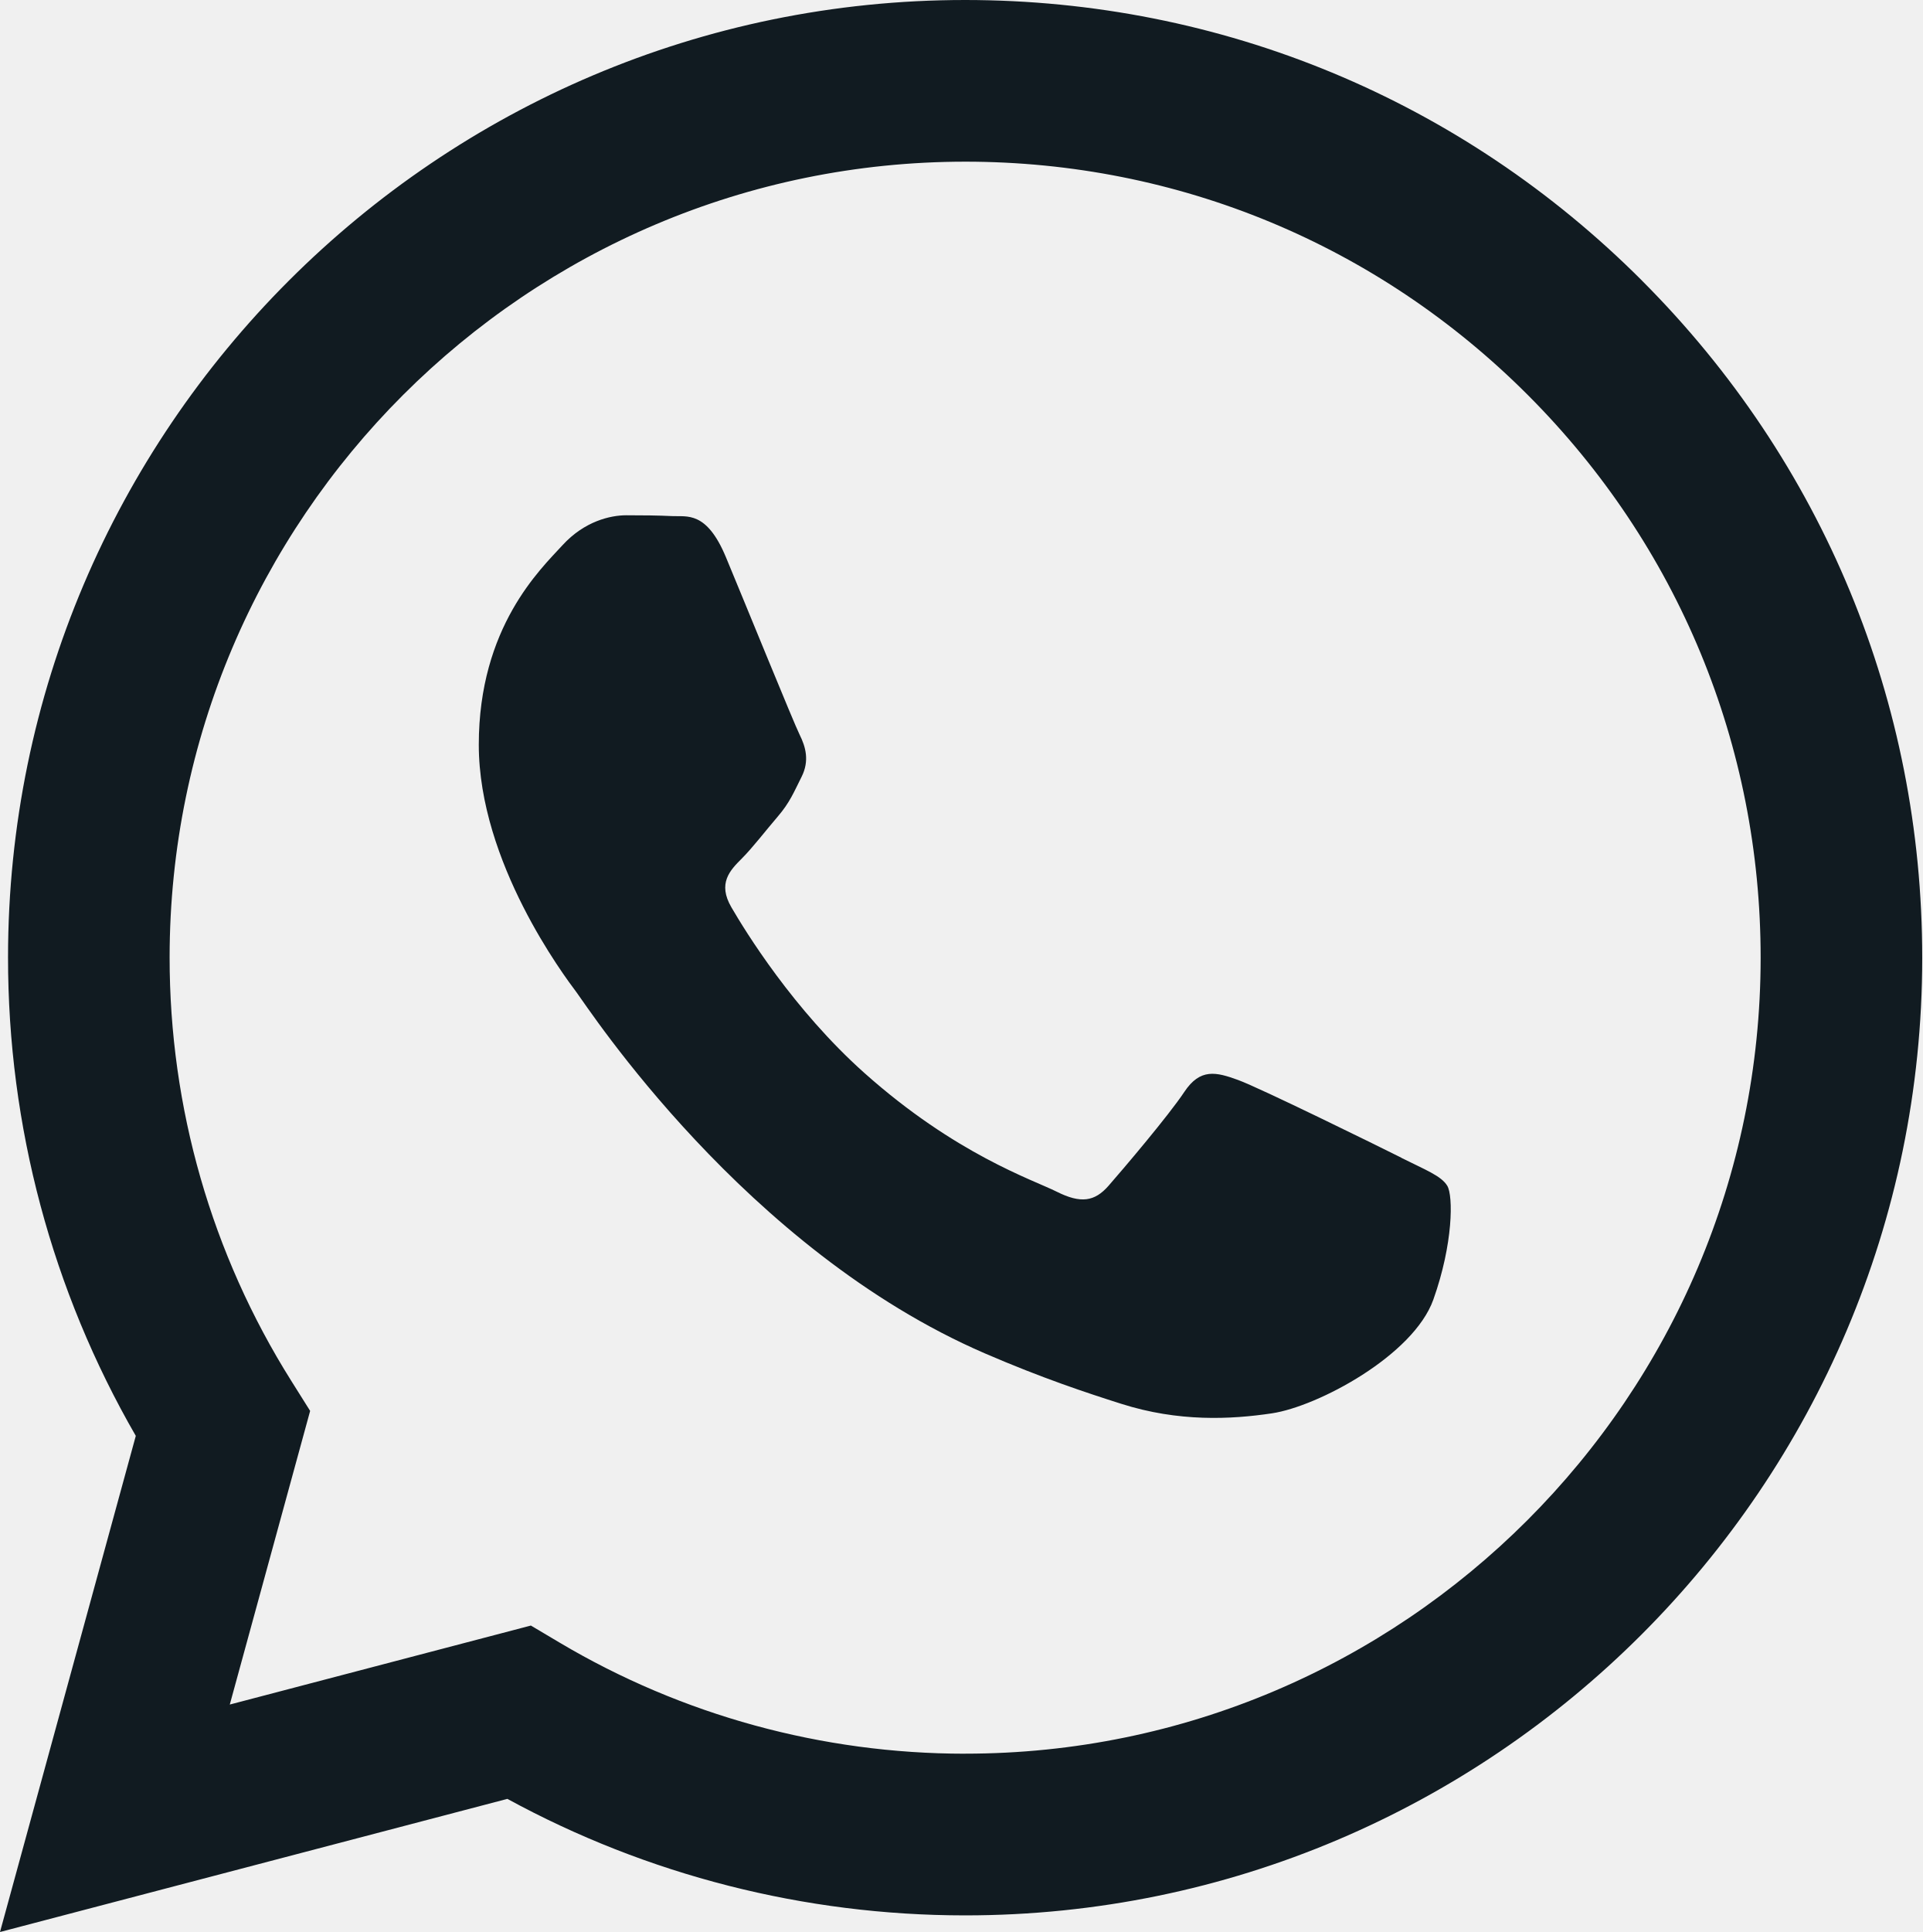
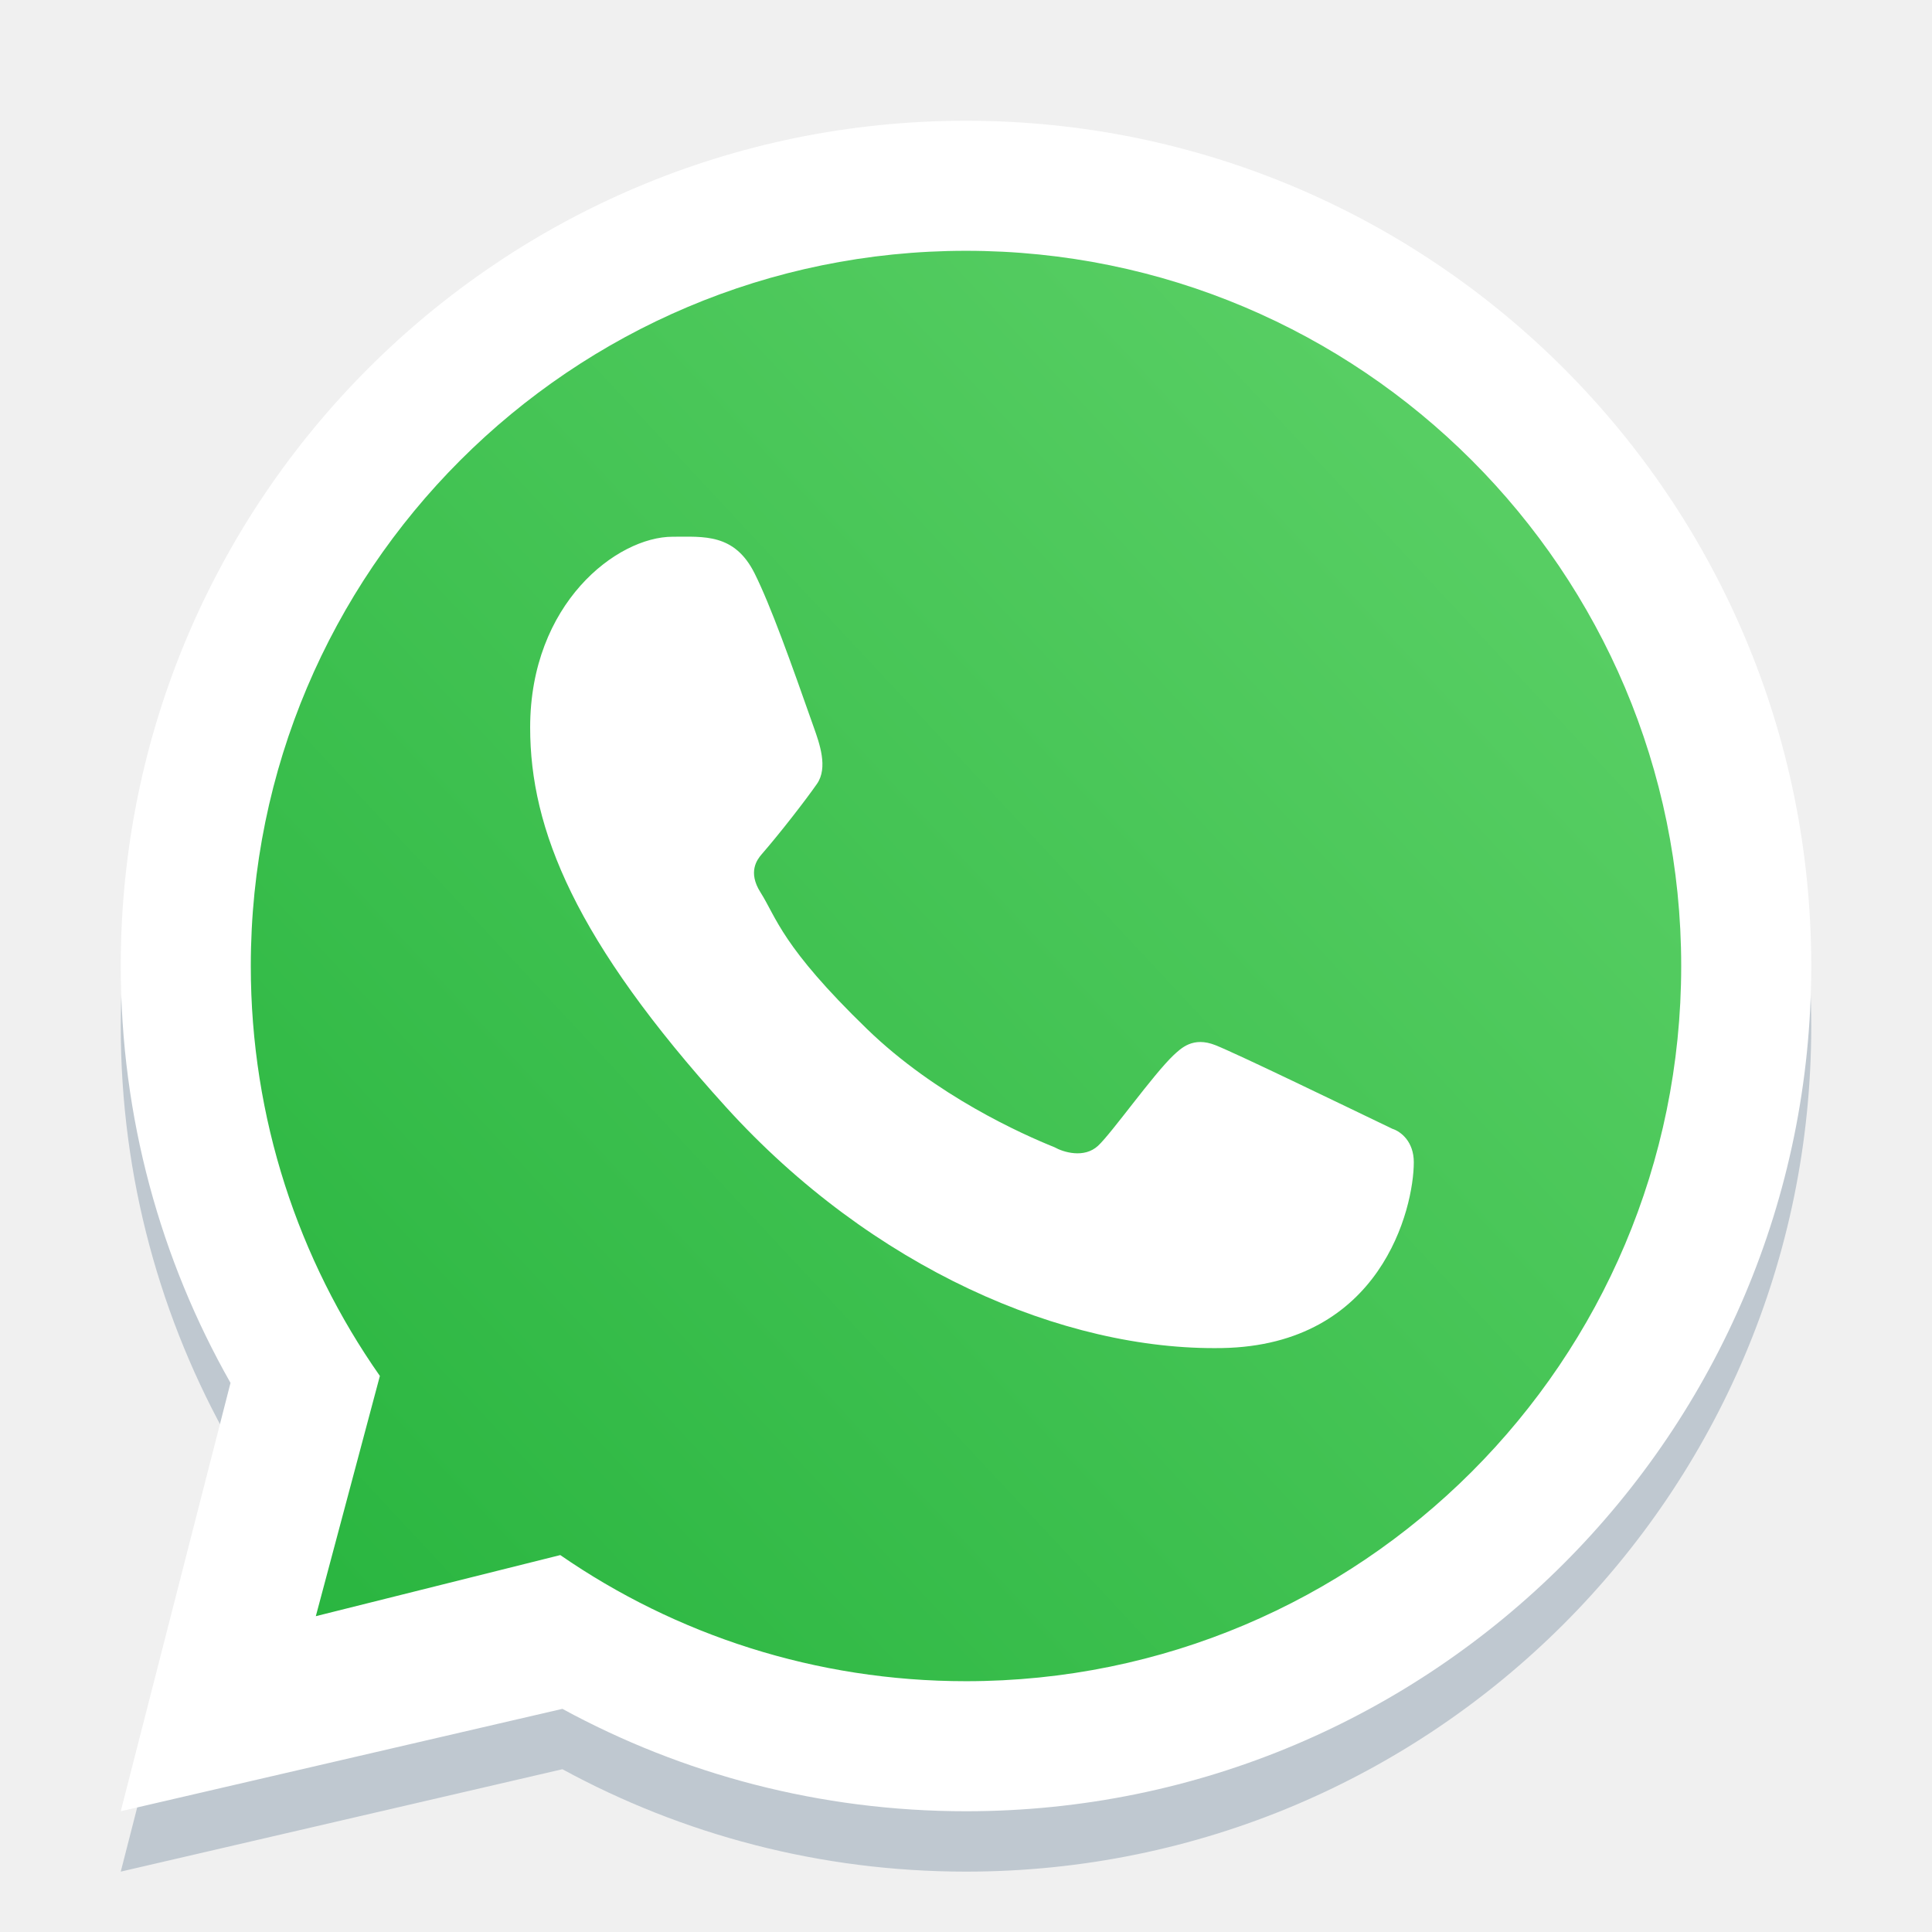
- <svg xmlns="http://www.w3.org/2000/svg" shape-rendering="geometricPrecision" text-rendering="geometricPrecision" image-rendering="optimizeQuality" fill-rule="evenodd" clip-rule="evenodd" viewBox="0 0 510 512.459">
-   <path fill="#111B21" d="M435.689 74.468C387.754 26.471 324 .025 256.071 0 116.098 0 2.18 113.906 2.131 253.916c-.024 44.758 11.677 88.445 33.898 126.946L0 512.459l134.617-35.311c37.087 20.238 78.85 30.891 121.345 30.903h.109c139.949 0 253.88-113.917 253.928-253.928.024-67.855-26.361-131.645-74.31-179.643v-.012zm-179.618 390.7h-.085c-37.868-.011-75.016-10.192-107.428-29.417l-7.707-4.577-79.886 20.953 21.32-77.889-5.017-7.987c-21.125-33.605-32.29-72.447-32.266-112.322.049-116.366 94.729-211.046 211.155-211.046 56.373.025 109.364 22.003 149.214 61.903 39.853 39.888 61.781 92.927 61.757 149.313-.05 116.377-94.728 211.058-211.057 211.058v.011zm115.768-158.067c-6.344-3.178-37.537-18.52-43.358-20.639-5.82-2.119-10.044-3.177-14.27 3.178-4.225 6.357-16.388 20.651-20.09 24.875-3.702 4.238-7.403 4.762-13.747 1.583-6.343-3.178-26.787-9.874-51.029-31.487-18.86-16.827-31.597-37.598-35.297-43.955-3.702-6.355-.39-9.789 2.775-12.943 2.849-2.848 6.344-7.414 9.522-11.116s4.225-6.355 6.343-10.581c2.12-4.238 1.06-7.937-.522-11.117-1.584-3.177-14.271-34.409-19.568-47.108-5.151-12.37-10.385-10.69-14.269-10.897-3.703-.183-7.927-.219-12.164-.219s-11.105 1.582-16.925 7.939c-5.82 6.354-22.209 21.709-22.209 52.927 0 31.22 22.733 61.405 25.911 65.642 3.177 4.237 44.745 68.318 108.389 95.812 15.135 6.538 26.957 10.446 36.175 13.368 15.196 4.834 29.027 4.153 39.96 2.52 12.19-1.825 37.54-15.353 42.824-30.172 5.283-14.818 5.283-27.529 3.701-30.172-1.582-2.641-5.819-4.237-12.163-7.414l.011-.024z" />
+ <svg xmlns="http://www.w3.org/2000/svg" width="800px" height="800px" viewBox="0 0 32 32" fill="none">
+   <path fill-rule="evenodd" clip-rule="evenodd" d="M16 31C23.732 31 30 24.732 30 17C30 9.268 23.732 3 16 3C8.268 3 2 9.268 2 17C2 19.511 2.661 21.867 3.818 23.905L2 31L9.315 29.304C11.301 30.385 13.579 31 16 31ZM16 28.846C22.543 28.846 27.846 23.543 27.846 17C27.846 10.458 22.543 5.154 16 5.154C9.458 5.154 4.154 10.458 4.154 17C4.154 19.526 4.944 21.867 6.292 23.79L5.231 27.769L9.28 26.757C11.189 28.075 13.505 28.846 16 28.846Z" fill="#BFC8D0" />
+   <path d="M28 16C28 22.627 22.627 28 16 28C13.472 28 11.127 27.218 9.193 25.884L5.091 26.909L6.166 22.878C4.801 20.931 4 18.559 4 16C4 9.373 9.373 4 16 4C22.627 4 28 9.373 28 16Z" fill="url(#paint0_linear_87_7264)" />
+   <path fill-rule="evenodd" clip-rule="evenodd" d="M16 30C23.732 30 30 23.732 30 16C30 8.268 23.732 2 16 2C8.268 2 2 8.268 2 16C2 18.511 2.661 20.867 3.818 22.905L2 30L9.315 28.304C11.301 29.385 13.579 30 16 30ZM16 27.846C22.543 27.846 27.846 22.543 27.846 16C27.846 9.458 22.543 4.154 16 4.154C9.458 4.154 4.154 9.458 4.154 16C4.154 18.526 4.944 20.867 6.292 22.79L5.231 26.769L9.28 25.757C11.189 27.075 13.505 27.846 16 27.846Z" fill="white" />
+   <path d="M12.5 9.5C12.167 8.831 11.656 8.89 11.141 8.89C10.219 8.89 8.781 9.995 8.781 12.05C8.781 13.734 9.523 15.578 12.024 18.336C14.438 20.998 17.609 22.375 20.242 22.328C22.875 22.281 23.417 20.015 23.417 19.25C23.417 18.911 23.206 18.742 23.061 18.696C22.164 18.265 20.509 17.463 20.133 17.312C19.756 17.162 19.56 17.366 19.438 17.477C19.096 17.802 18.419 18.761 18.188 18.977C17.956 19.192 17.61 19.083 17.466 19.002C16.937 18.789 15.503 18.151 14.36 17.043C12.945 15.672 12.862 15.2 12.596 14.78C12.383 14.444 12.539 14.238 12.617 14.148C12.922 13.797 13.343 13.254 13.531 12.984C13.72 12.714 13.57 12.305 13.48 12.05C13.094 10.953 12.766 10.035 12.5 9.5Z" fill="white" />
+   <defs>
+     <linearGradient id="paint0_linear_87_7264" x1="26.5" y1="7" x2="4" y2="28" gradientUnits="userSpaceOnUse">
+       <stop stop-color="#5BD066" />
+       <stop offset="1" stop-color="#27B43E" />
+     </linearGradient>
+   </defs>
</svg>
